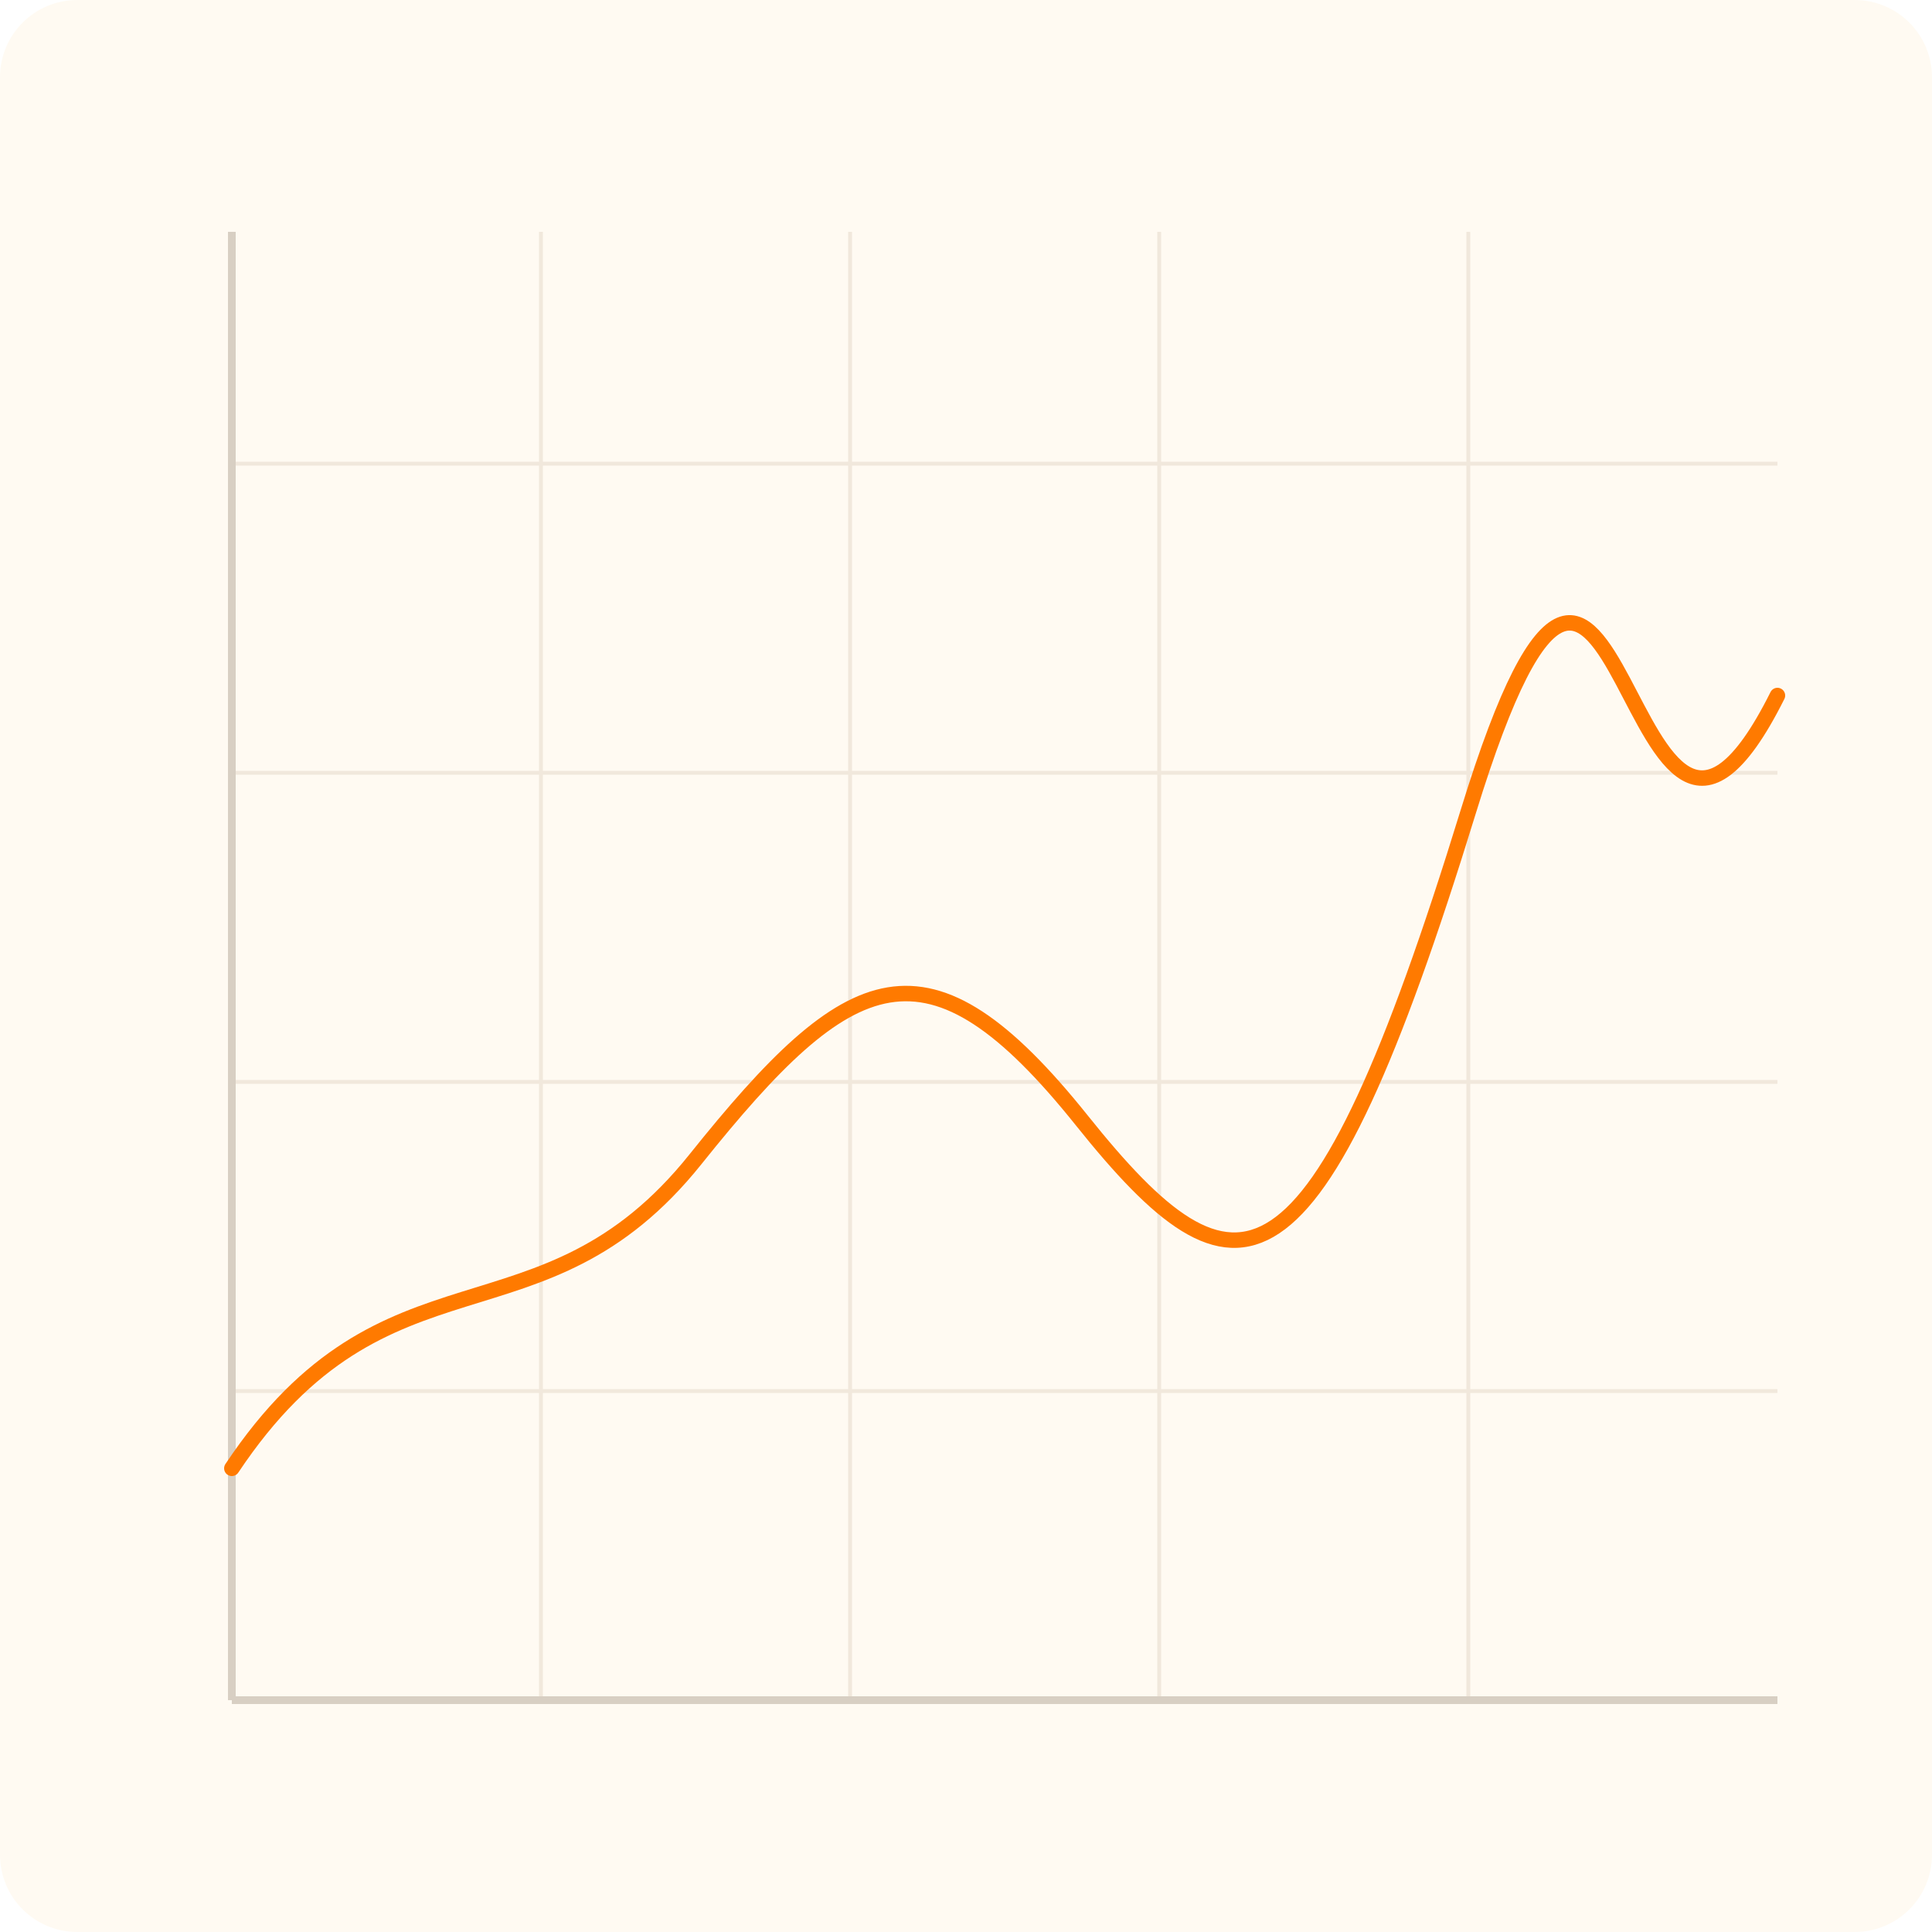
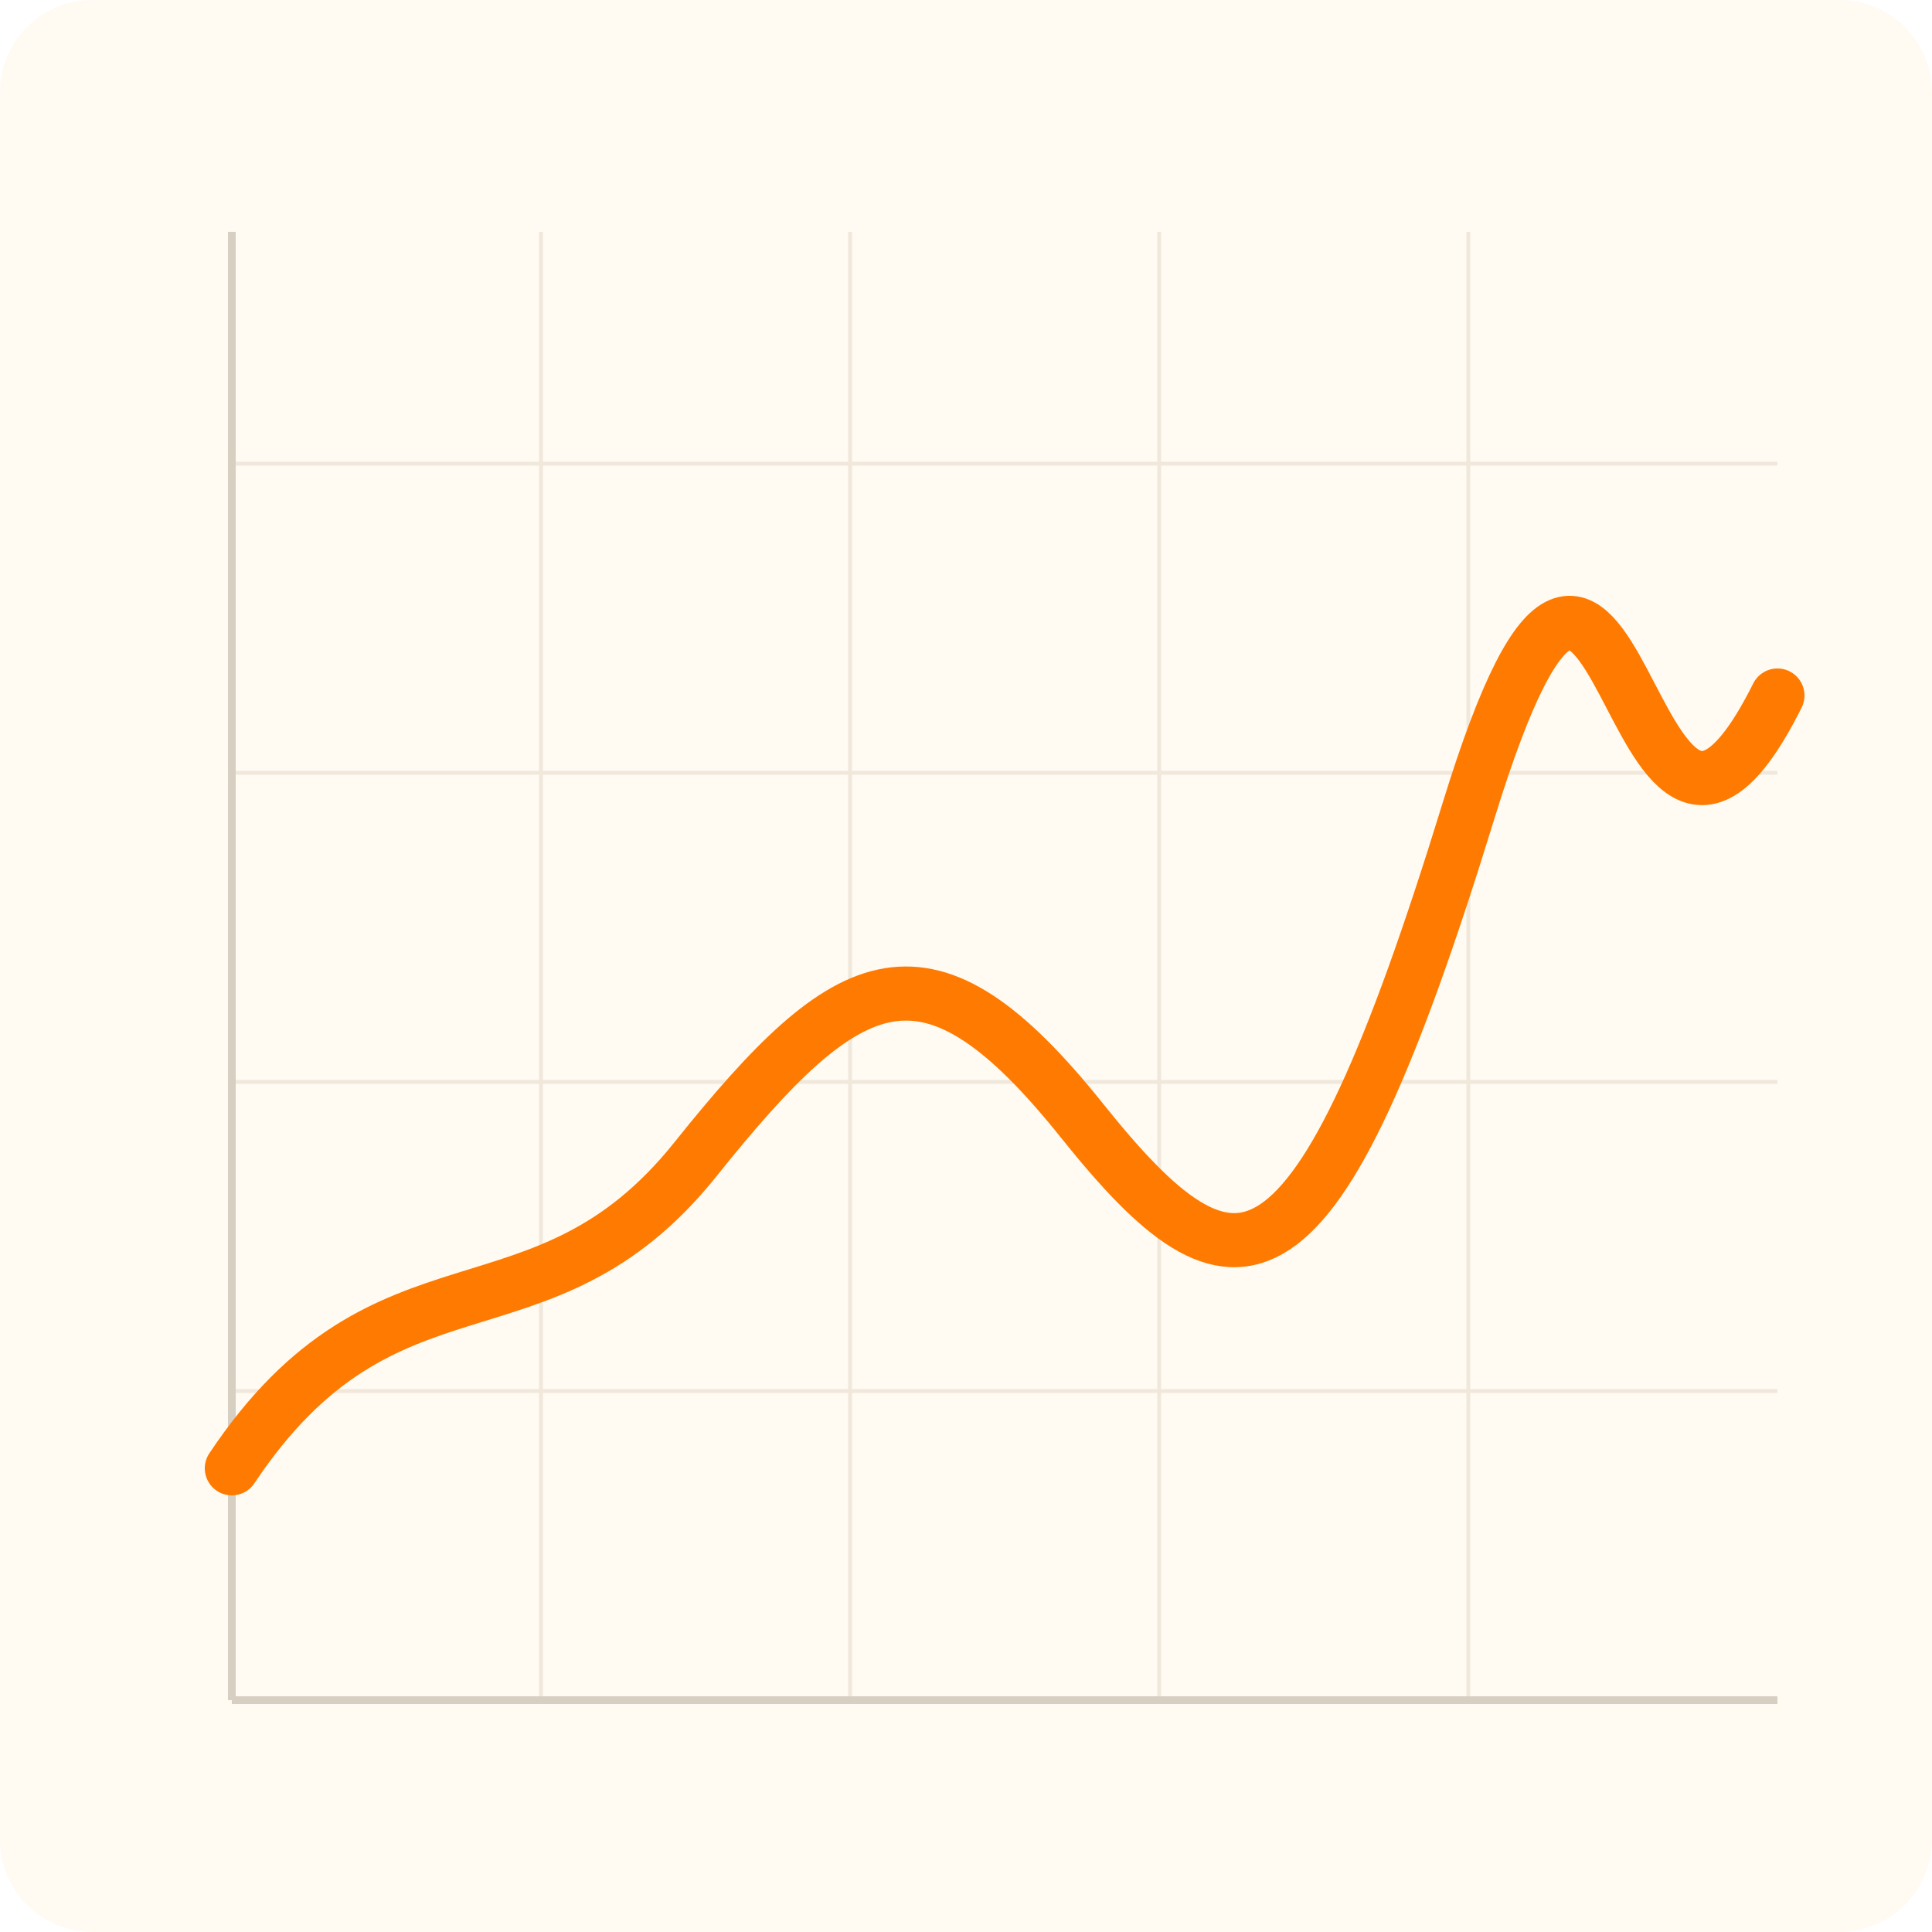
<svg xmlns="http://www.w3.org/2000/svg" width="500" height="500" viewBox="0 0 500 500">
  <style>
    .bg {
      fill: #fffaf2; /* very light cream */
    }

    .graph-line {
      stroke: #ff7a00;
-       stroke-width: 4;
+       stroke-width: 14; /* Much thicker */
      fill: none;
      stroke-linecap: round;
      stroke-linejoin: round;
    }

    .grid-line {
      stroke: #f1e8dc;
      stroke-width: 1;
    }

    .axis {
      stroke: #d8cfc3;
      stroke-width: 2;
    }
  </style>
-   <rect width="500" height="500" class="bg" rx="20" />
+   <rect width="500" height="500" class="bg" rx="24" />
  <g>
    <line class="grid-line" x1="60" y1="120" x2="460" y2="120" />
    <line class="grid-line" x1="60" y1="200" x2="460" y2="200" />
    <line class="grid-line" x1="60" y1="280" x2="460" y2="280" />
    <line class="grid-line" x1="60" y1="360" x2="460" y2="360" />
    <line class="grid-line" x1="140" y1="60" x2="140" y2="440" />
    <line class="grid-line" x1="220" y1="60" x2="220" y2="440" />
    <line class="grid-line" x1="300" y1="60" x2="300" y2="440" />
    <line class="grid-line" x1="380" y1="60" x2="380" y2="440" />
  </g>
  <line class="axis" x1="60" y1="440" x2="460" y2="440" />
  <line class="axis" x1="60" y1="60" x2="60" y2="440" />
  <path class="graph-line" d="M60 380        C100 320, 140 350, 180 300        S240 240, 280 290        S340 340, 380 210        S420 260, 460 180" />
</svg>
